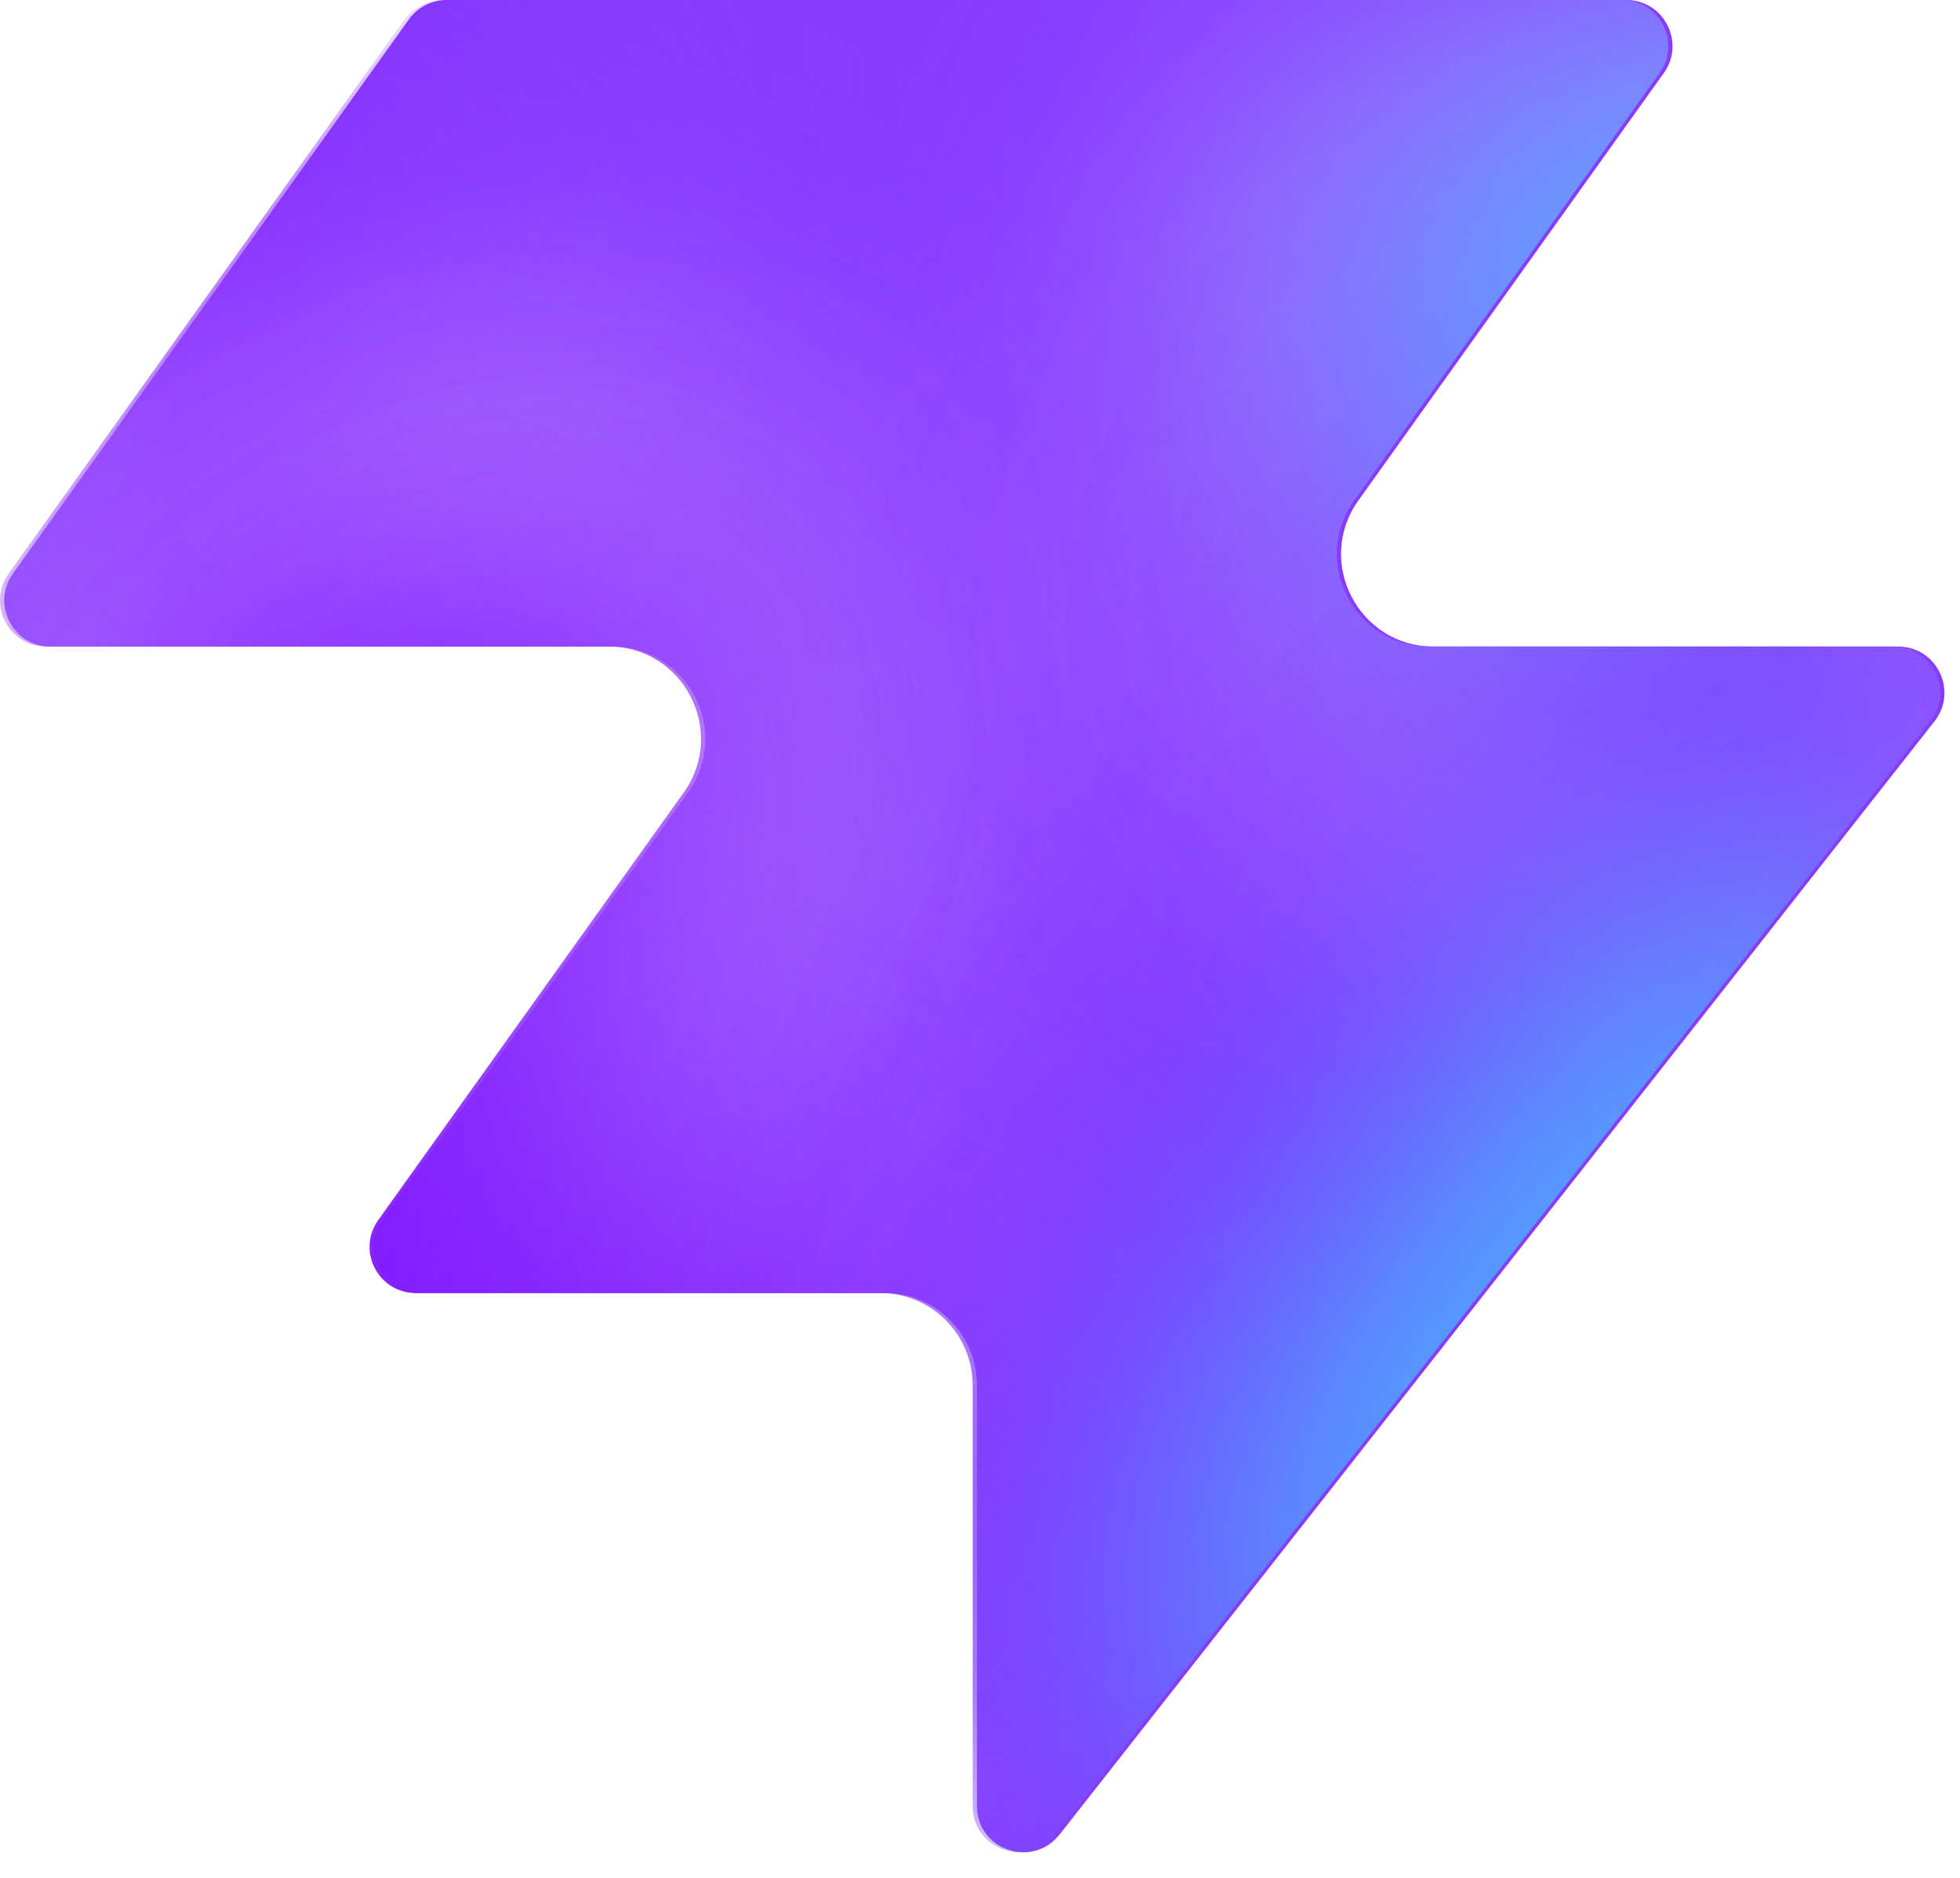
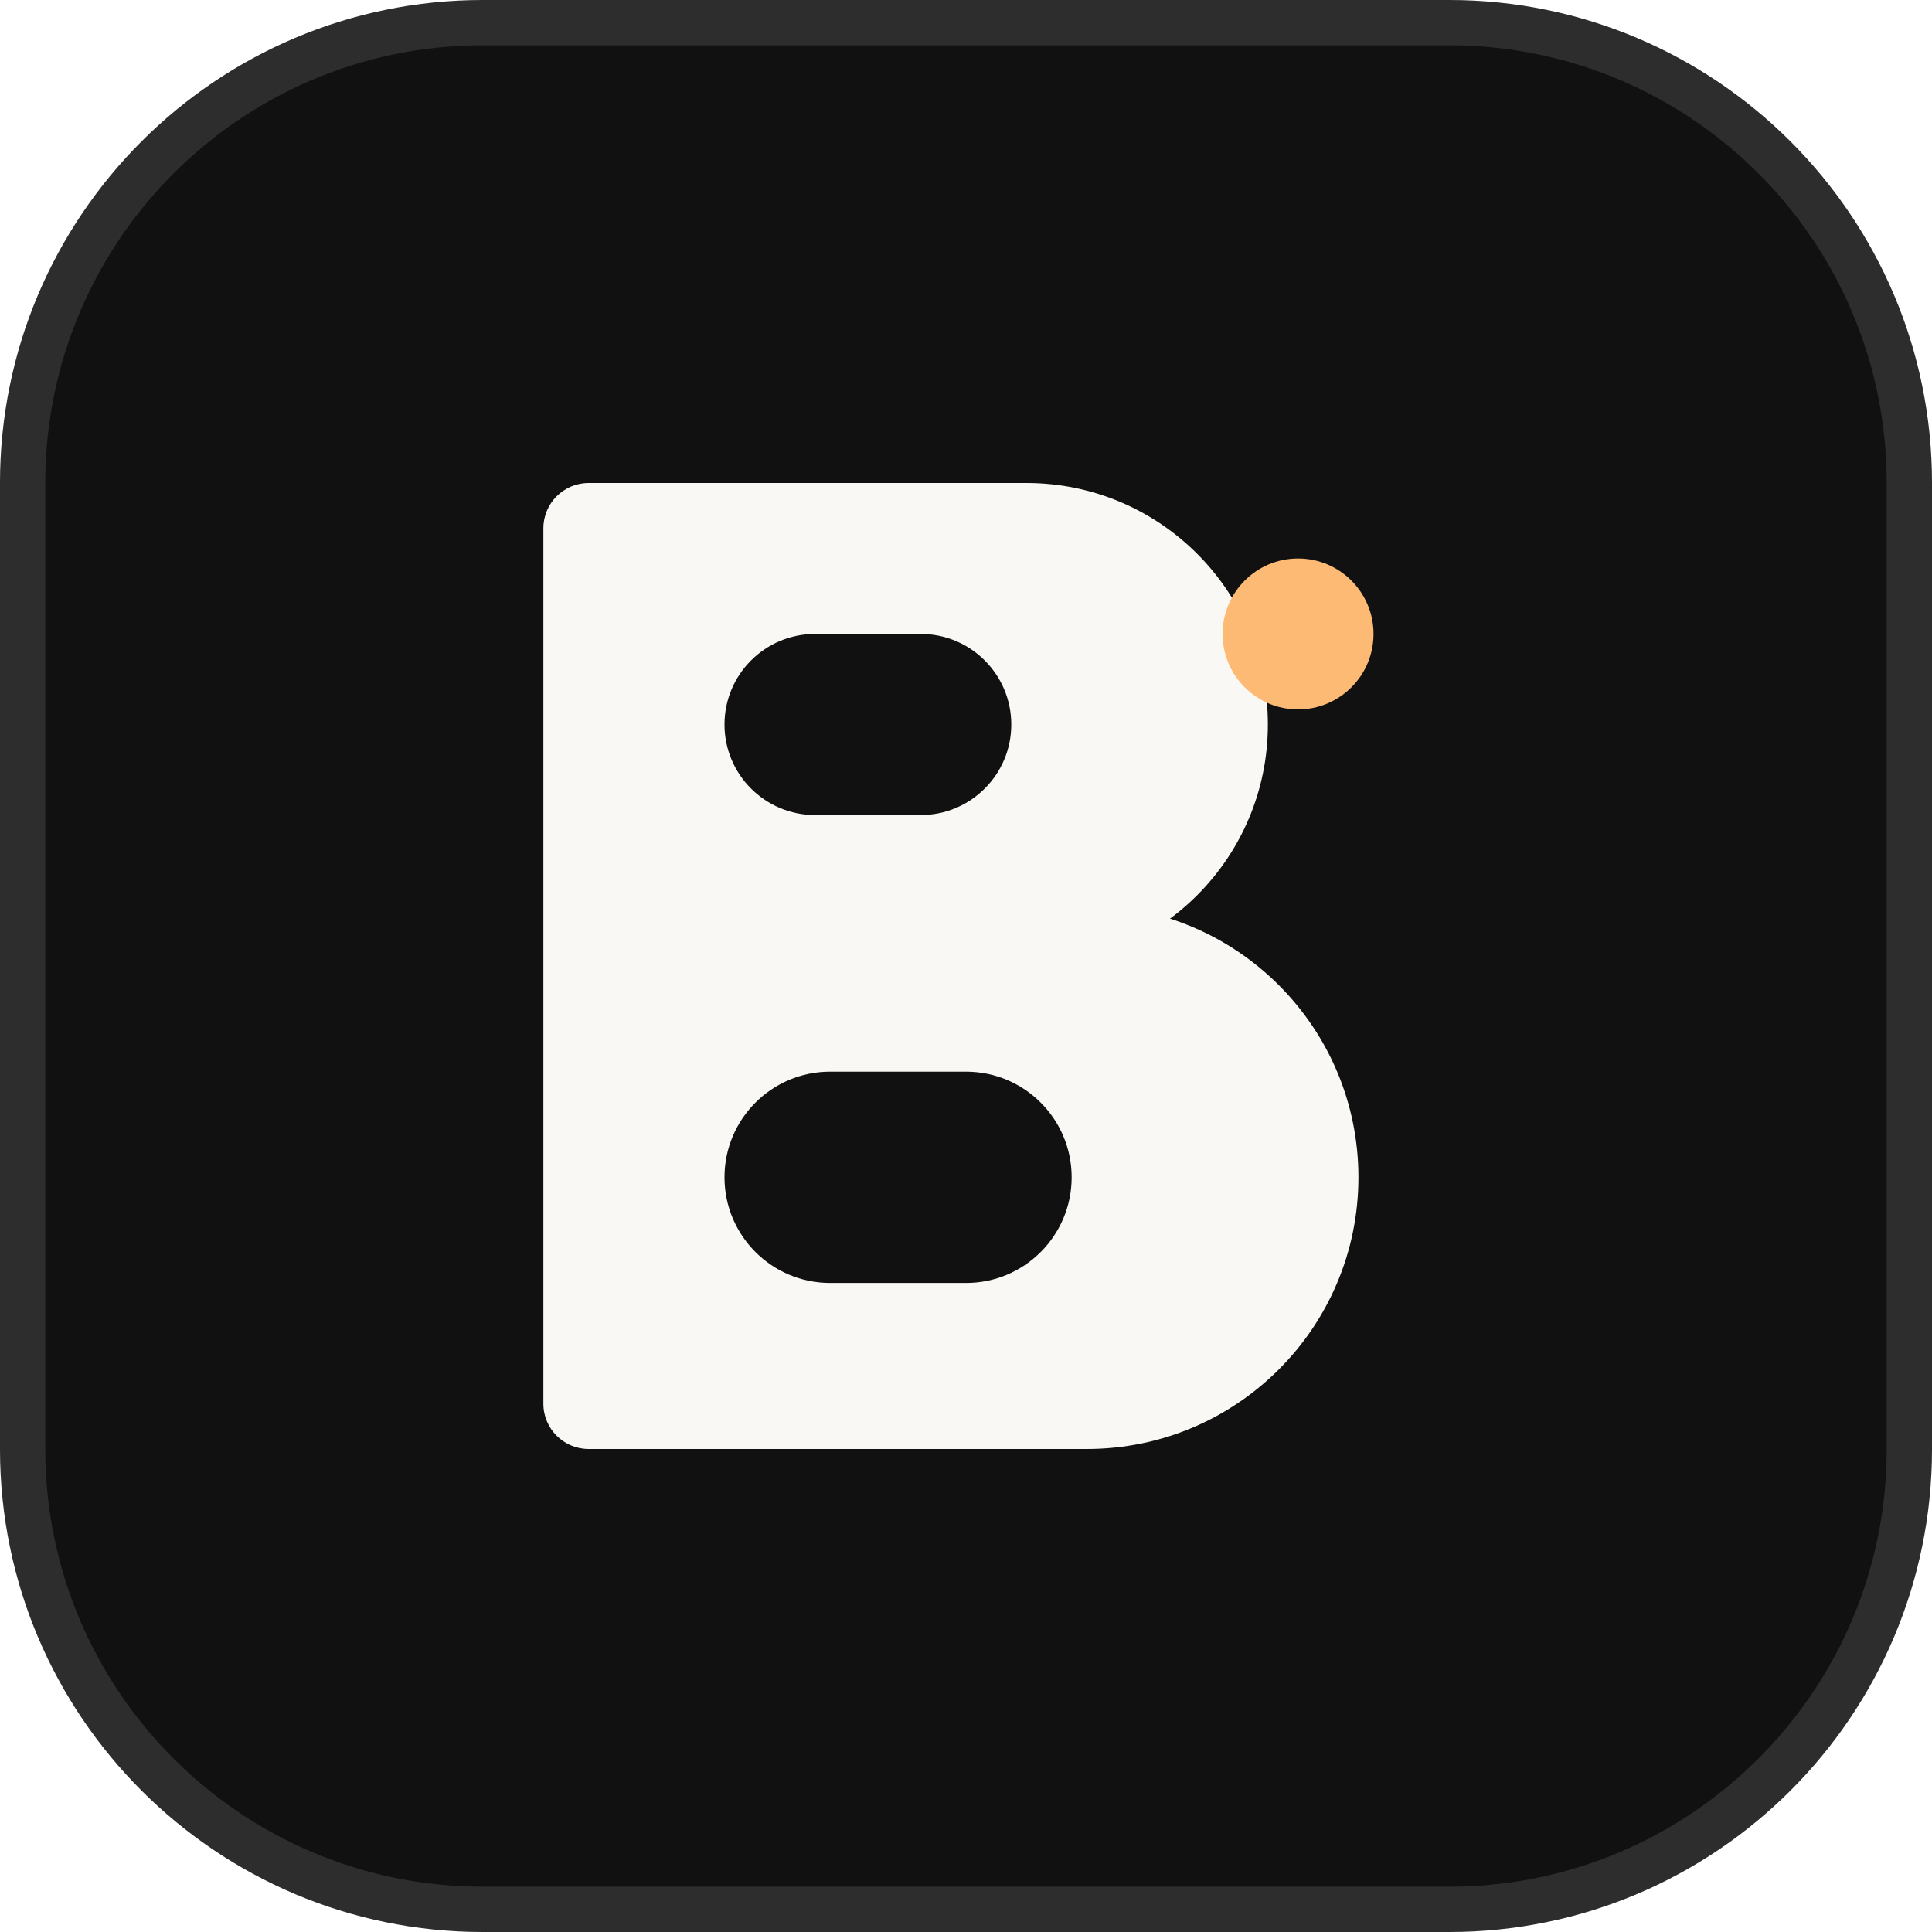
- <svg xmlns="http://www.w3.org/2000/svg" width="48" height="46" fill="none" viewBox="0 0 48 46">
-   <path fill="#863bff" d="M25.946 44.938c-.664.845-2.021.375-2.021-.698V33.937a2.26 2.26 0 0 0-2.262-2.262H10.287c-.92 0-1.456-1.04-.92-1.788l7.48-10.471c1.07-1.497 0-3.578-1.842-3.578H1.237c-.92 0-1.456-1.04-.92-1.788L10.013.474c.214-.297.556-.474.92-.474h28.894c.92 0 1.456 1.04.92 1.788l-7.48 10.471c-1.07 1.498 0 3.579 1.842 3.579h11.377c.943 0 1.473 1.088.89 1.83L25.947 44.94z" style="fill:#863bff;fill:color(display-p3 .525 .23 1);fill-opacity:1" />
-   <mask id="a" width="48" height="46" x="0" y="0" maskUnits="userSpaceOnUse" style="mask-type:alpha">
-     <path fill="#000" d="M25.842 44.938c-.664.844-2.021.375-2.021-.698V33.937a2.26 2.26 0 0 0-2.262-2.262H10.183c-.92 0-1.456-1.04-.92-1.788l7.48-10.471c1.07-1.498 0-3.579-1.842-3.579H1.133c-.92 0-1.456-1.04-.92-1.787L9.91.473c.214-.297.556-.474.92-.474h28.894c.92 0 1.456 1.04.92 1.788l-7.48 10.471c-1.07 1.498 0 3.578 1.842 3.578h11.377c.943 0 1.473 1.088.89 1.832L25.843 44.94z" style="fill:#000;fill-opacity:1" />
-   </mask>
-   <g mask="url(#a)">
-     <g filter="url(#b)">
-       <ellipse cx="5.508" cy="14.704" fill="#ede6ff" rx="5.508" ry="14.704" style="fill:#ede6ff;fill:color(display-p3 .927 .903 1);fill-opacity:1" transform="matrix(.00324 1 1 -.00324 -4.47 31.516)" />
-     </g>
-     <g filter="url(#c)">
-       <ellipse cx="10.399" cy="29.851" fill="#ede6ff" rx="10.399" ry="29.851" style="fill:#ede6ff;fill:color(display-p3 .927 .903 1);fill-opacity:1" transform="matrix(.00324 1 1 -.00324 -39.328 7.883)" />
-     </g>
-     <g filter="url(#d)">
-       <ellipse cx="5.508" cy="30.487" fill="#7e14ff" rx="5.508" ry="30.487" style="fill:#7e14ff;fill:color(display-p3 .492 .077 1);fill-opacity:1" transform="rotate(89.814 -25.913 -14.639)scale(1 -1)" />
-     </g>
-     <g filter="url(#e)">
-       <ellipse cx="5.508" cy="30.599" fill="#7e14ff" rx="5.508" ry="30.599" style="fill:#7e14ff;fill:color(display-p3 .492 .077 1);fill-opacity:1" transform="rotate(89.814 -32.644 -3.334)scale(1 -1)" />
-     </g>
-     <g filter="url(#f)">
-       <ellipse cx="5.508" cy="30.599" fill="#7e14ff" rx="5.508" ry="30.599" style="fill:#7e14ff;fill:color(display-p3 .492 .077 1);fill-opacity:1" transform="matrix(.00324 1 1 -.00324 -34.34 30.47)" />
-     </g>
-     <g filter="url(#g)">
-       <ellipse cx="14.072" cy="22.078" fill="#ede6ff" rx="14.072" ry="22.078" style="fill:#ede6ff;fill:color(display-p3 .927 .903 1);fill-opacity:1" transform="rotate(93.35 24.506 48.493)scale(-1 1)" />
-     </g>
-     <g filter="url(#h)">
-       <ellipse cx="3.47" cy="21.501" fill="#7e14ff" rx="3.47" ry="21.501" style="fill:#7e14ff;fill:color(display-p3 .492 .077 1);fill-opacity:1" transform="rotate(89.009 28.708 47.59)scale(-1 1)" />
-     </g>
-     <g filter="url(#i)">
-       <ellipse cx="3.47" cy="21.501" fill="#7e14ff" rx="3.47" ry="21.501" style="fill:#7e14ff;fill:color(display-p3 .492 .077 1);fill-opacity:1" transform="rotate(89.009 28.708 47.59)scale(-1 1)" />
-     </g>
-     <g filter="url(#j)">
-       <ellipse cx=".387" cy="8.972" fill="#7e14ff" rx="4.407" ry="29.108" style="fill:#7e14ff;fill:color(display-p3 .492 .077 1);fill-opacity:1" transform="rotate(39.51 .387 8.972)" />
-     </g>
-     <g filter="url(#k)">
-       <ellipse cx="47.523" cy="-6.092" fill="#7e14ff" rx="4.407" ry="29.108" style="fill:#7e14ff;fill:color(display-p3 .492 .077 1);fill-opacity:1" transform="rotate(37.892 47.523 -6.092)" />
-     </g>
-     <g filter="url(#l)">
-       <ellipse cx="41.412" cy="6.333" fill="#47bfff" rx="5.971" ry="9.665" style="fill:#47bfff;fill:color(display-p3 .28 .748 1);fill-opacity:1" transform="rotate(37.892 41.412 6.333)" />
-     </g>
-     <g filter="url(#m)">
-       <ellipse cx="-1.879" cy="38.332" fill="#7e14ff" rx="4.407" ry="29.108" style="fill:#7e14ff;fill:color(display-p3 .492 .077 1);fill-opacity:1" transform="rotate(37.892 -1.88 38.332)" />
-     </g>
-     <g filter="url(#n)">
-       <ellipse cx="-1.879" cy="38.332" fill="#7e14ff" rx="4.407" ry="29.108" style="fill:#7e14ff;fill:color(display-p3 .492 .077 1);fill-opacity:1" transform="rotate(37.892 -1.88 38.332)" />
-     </g>
-     <g filter="url(#o)">
-       <ellipse cx="35.651" cy="29.907" fill="#7e14ff" rx="4.407" ry="29.108" style="fill:#7e14ff;fill:color(display-p3 .492 .077 1);fill-opacity:1" transform="rotate(37.892 35.651 29.907)" />
-     </g>
-     <g filter="url(#p)">
-       <ellipse cx="38.418" cy="32.4" fill="#47bfff" rx="5.971" ry="15.297" style="fill:#47bfff;fill:color(display-p3 .28 .748 1);fill-opacity:1" transform="rotate(37.892 38.418 32.4)" />
-     </g>
+ <svg xmlns="http://www.w3.org/2000/svg" viewBox="0 0 64 64" fill="none">
+   <rect width="64" height="64" rx="16" fill="#111111" />
+   <rect x="0.75" y="0.75" width="62.5" height="62.5" rx="15.25" stroke="rgba(255, 255, 255, 0.12)" stroke-width="1.5" />
+   <g fill="#FAF8F5">
+     <rect x="18" y="16" width="6" height="32" rx="1.5" />
+     <path d="M21 16H34C38.418 16 42 19.582 42 24C42 28.418 38.418 32 34 32H21V16Z" />
+     <path d="M21 30H36C40.971 30 45 34.029 45 39C45 43.971 40.971 48 36 48H21V30Z" />
  </g>
-   <defs>
-     <filter id="b" width="60.045" height="41.654" x="-19.77" y="16.149" color-interpolation-filters="sRGB" filterUnits="userSpaceOnUse">
-       <feFlood flood-opacity="0" result="BackgroundImageFix" />
-       <feBlend in="SourceGraphic" in2="BackgroundImageFix" result="shape" />
-       <feGaussianBlur result="effect1_foregroundBlur_2002_17158" stdDeviation="7.659" />
-     </filter>
-     <filter id="c" width="90.34" height="51.437" x="-54.613" y="-7.533" color-interpolation-filters="sRGB" filterUnits="userSpaceOnUse">
-       <feFlood flood-opacity="0" result="BackgroundImageFix" />
-       <feBlend in="SourceGraphic" in2="BackgroundImageFix" result="shape" />
-       <feGaussianBlur result="effect1_foregroundBlur_2002_17158" stdDeviation="7.659" />
-     </filter>
-     <filter id="d" width="79.355" height="29.4" x="-49.64" y="2.03" color-interpolation-filters="sRGB" filterUnits="userSpaceOnUse">
-       <feFlood flood-opacity="0" result="BackgroundImageFix" />
-       <feBlend in="SourceGraphic" in2="BackgroundImageFix" result="shape" />
-       <feGaussianBlur result="effect1_foregroundBlur_2002_17158" stdDeviation="4.596" />
-     </filter>
-     <filter id="e" width="79.579" height="29.4" x="-45.045" y="20.029" color-interpolation-filters="sRGB" filterUnits="userSpaceOnUse">
-       <feFlood flood-opacity="0" result="BackgroundImageFix" />
-       <feBlend in="SourceGraphic" in2="BackgroundImageFix" result="shape" />
-       <feGaussianBlur result="effect1_foregroundBlur_2002_17158" stdDeviation="4.596" />
-     </filter>
-     <filter id="f" width="79.579" height="29.4" x="-43.513" y="21.178" color-interpolation-filters="sRGB" filterUnits="userSpaceOnUse">
-       <feFlood flood-opacity="0" result="BackgroundImageFix" />
-       <feBlend in="SourceGraphic" in2="BackgroundImageFix" result="shape" />
-       <feGaussianBlur result="effect1_foregroundBlur_2002_17158" stdDeviation="4.596" />
-     </filter>
-     <filter id="g" width="74.749" height="58.852" x="15.756" y="-17.901" color-interpolation-filters="sRGB" filterUnits="userSpaceOnUse">
-       <feFlood flood-opacity="0" result="BackgroundImageFix" />
-       <feBlend in="SourceGraphic" in2="BackgroundImageFix" result="shape" />
-       <feGaussianBlur result="effect1_foregroundBlur_2002_17158" stdDeviation="7.659" />
-     </filter>
-     <filter id="h" width="61.377" height="25.362" x="23.548" y="2.284" color-interpolation-filters="sRGB" filterUnits="userSpaceOnUse">
-       <feFlood flood-opacity="0" result="BackgroundImageFix" />
-       <feBlend in="SourceGraphic" in2="BackgroundImageFix" result="shape" />
-       <feGaussianBlur result="effect1_foregroundBlur_2002_17158" stdDeviation="4.596" />
-     </filter>
-     <filter id="i" width="61.377" height="25.362" x="23.548" y="2.284" color-interpolation-filters="sRGB" filterUnits="userSpaceOnUse">
-       <feFlood flood-opacity="0" result="BackgroundImageFix" />
-       <feBlend in="SourceGraphic" in2="BackgroundImageFix" result="shape" />
-       <feGaussianBlur result="effect1_foregroundBlur_2002_17158" stdDeviation="4.596" />
-     </filter>
-     <filter id="j" width="56.045" height="63.649" x="-27.636" y="-22.853" color-interpolation-filters="sRGB" filterUnits="userSpaceOnUse">
-       <feFlood flood-opacity="0" result="BackgroundImageFix" />
-       <feBlend in="SourceGraphic" in2="BackgroundImageFix" result="shape" />
-       <feGaussianBlur result="effect1_foregroundBlur_2002_17158" stdDeviation="4.596" />
-     </filter>
-     <filter id="k" width="54.814" height="64.646" x="20.116" y="-38.415" color-interpolation-filters="sRGB" filterUnits="userSpaceOnUse">
-       <feFlood flood-opacity="0" result="BackgroundImageFix" />
-       <feBlend in="SourceGraphic" in2="BackgroundImageFix" result="shape" />
-       <feGaussianBlur result="effect1_foregroundBlur_2002_17158" stdDeviation="4.596" />
-     </filter>
-     <filter id="l" width="33.541" height="35.313" x="24.641" y="-11.323" color-interpolation-filters="sRGB" filterUnits="userSpaceOnUse">
-       <feFlood flood-opacity="0" result="BackgroundImageFix" />
-       <feBlend in="SourceGraphic" in2="BackgroundImageFix" result="shape" />
-       <feGaussianBlur result="effect1_foregroundBlur_2002_17158" stdDeviation="4.596" />
-     </filter>
-     <filter id="m" width="54.814" height="64.646" x="-29.286" y="6.009" color-interpolation-filters="sRGB" filterUnits="userSpaceOnUse">
-       <feFlood flood-opacity="0" result="BackgroundImageFix" />
-       <feBlend in="SourceGraphic" in2="BackgroundImageFix" result="shape" />
-       <feGaussianBlur result="effect1_foregroundBlur_2002_17158" stdDeviation="4.596" />
-     </filter>
-     <filter id="n" width="54.814" height="64.646" x="-29.286" y="6.009" color-interpolation-filters="sRGB" filterUnits="userSpaceOnUse">
-       <feFlood flood-opacity="0" result="BackgroundImageFix" />
-       <feBlend in="SourceGraphic" in2="BackgroundImageFix" result="shape" />
-       <feGaussianBlur result="effect1_foregroundBlur_2002_17158" stdDeviation="4.596" />
-     </filter>
-     <filter id="o" width="54.814" height="64.646" x="8.244" y="-2.416" color-interpolation-filters="sRGB" filterUnits="userSpaceOnUse">
-       <feFlood flood-opacity="0" result="BackgroundImageFix" />
-       <feBlend in="SourceGraphic" in2="BackgroundImageFix" result="shape" />
-       <feGaussianBlur result="effect1_foregroundBlur_2002_17158" stdDeviation="4.596" />
-     </filter>
-     <filter id="p" width="39.409" height="43.623" x="18.713" y="10.588" color-interpolation-filters="sRGB" filterUnits="userSpaceOnUse">
-       <feFlood flood-opacity="0" result="BackgroundImageFix" />
-       <feBlend in="SourceGraphic" in2="BackgroundImageFix" result="shape" />
-       <feGaussianBlur result="effect1_foregroundBlur_2002_17158" stdDeviation="4.596" />
-     </filter>
-   </defs>
+   <rect x="24" y="21" width="9.5" height="6" rx="3" fill="#111111" />
+   <rect x="24" y="35.5" width="11.5" height="7" rx="3.5" fill="#111111" />
+   <circle cx="43" cy="21" r="2.5" fill="#FDBA74" />
</svg>
